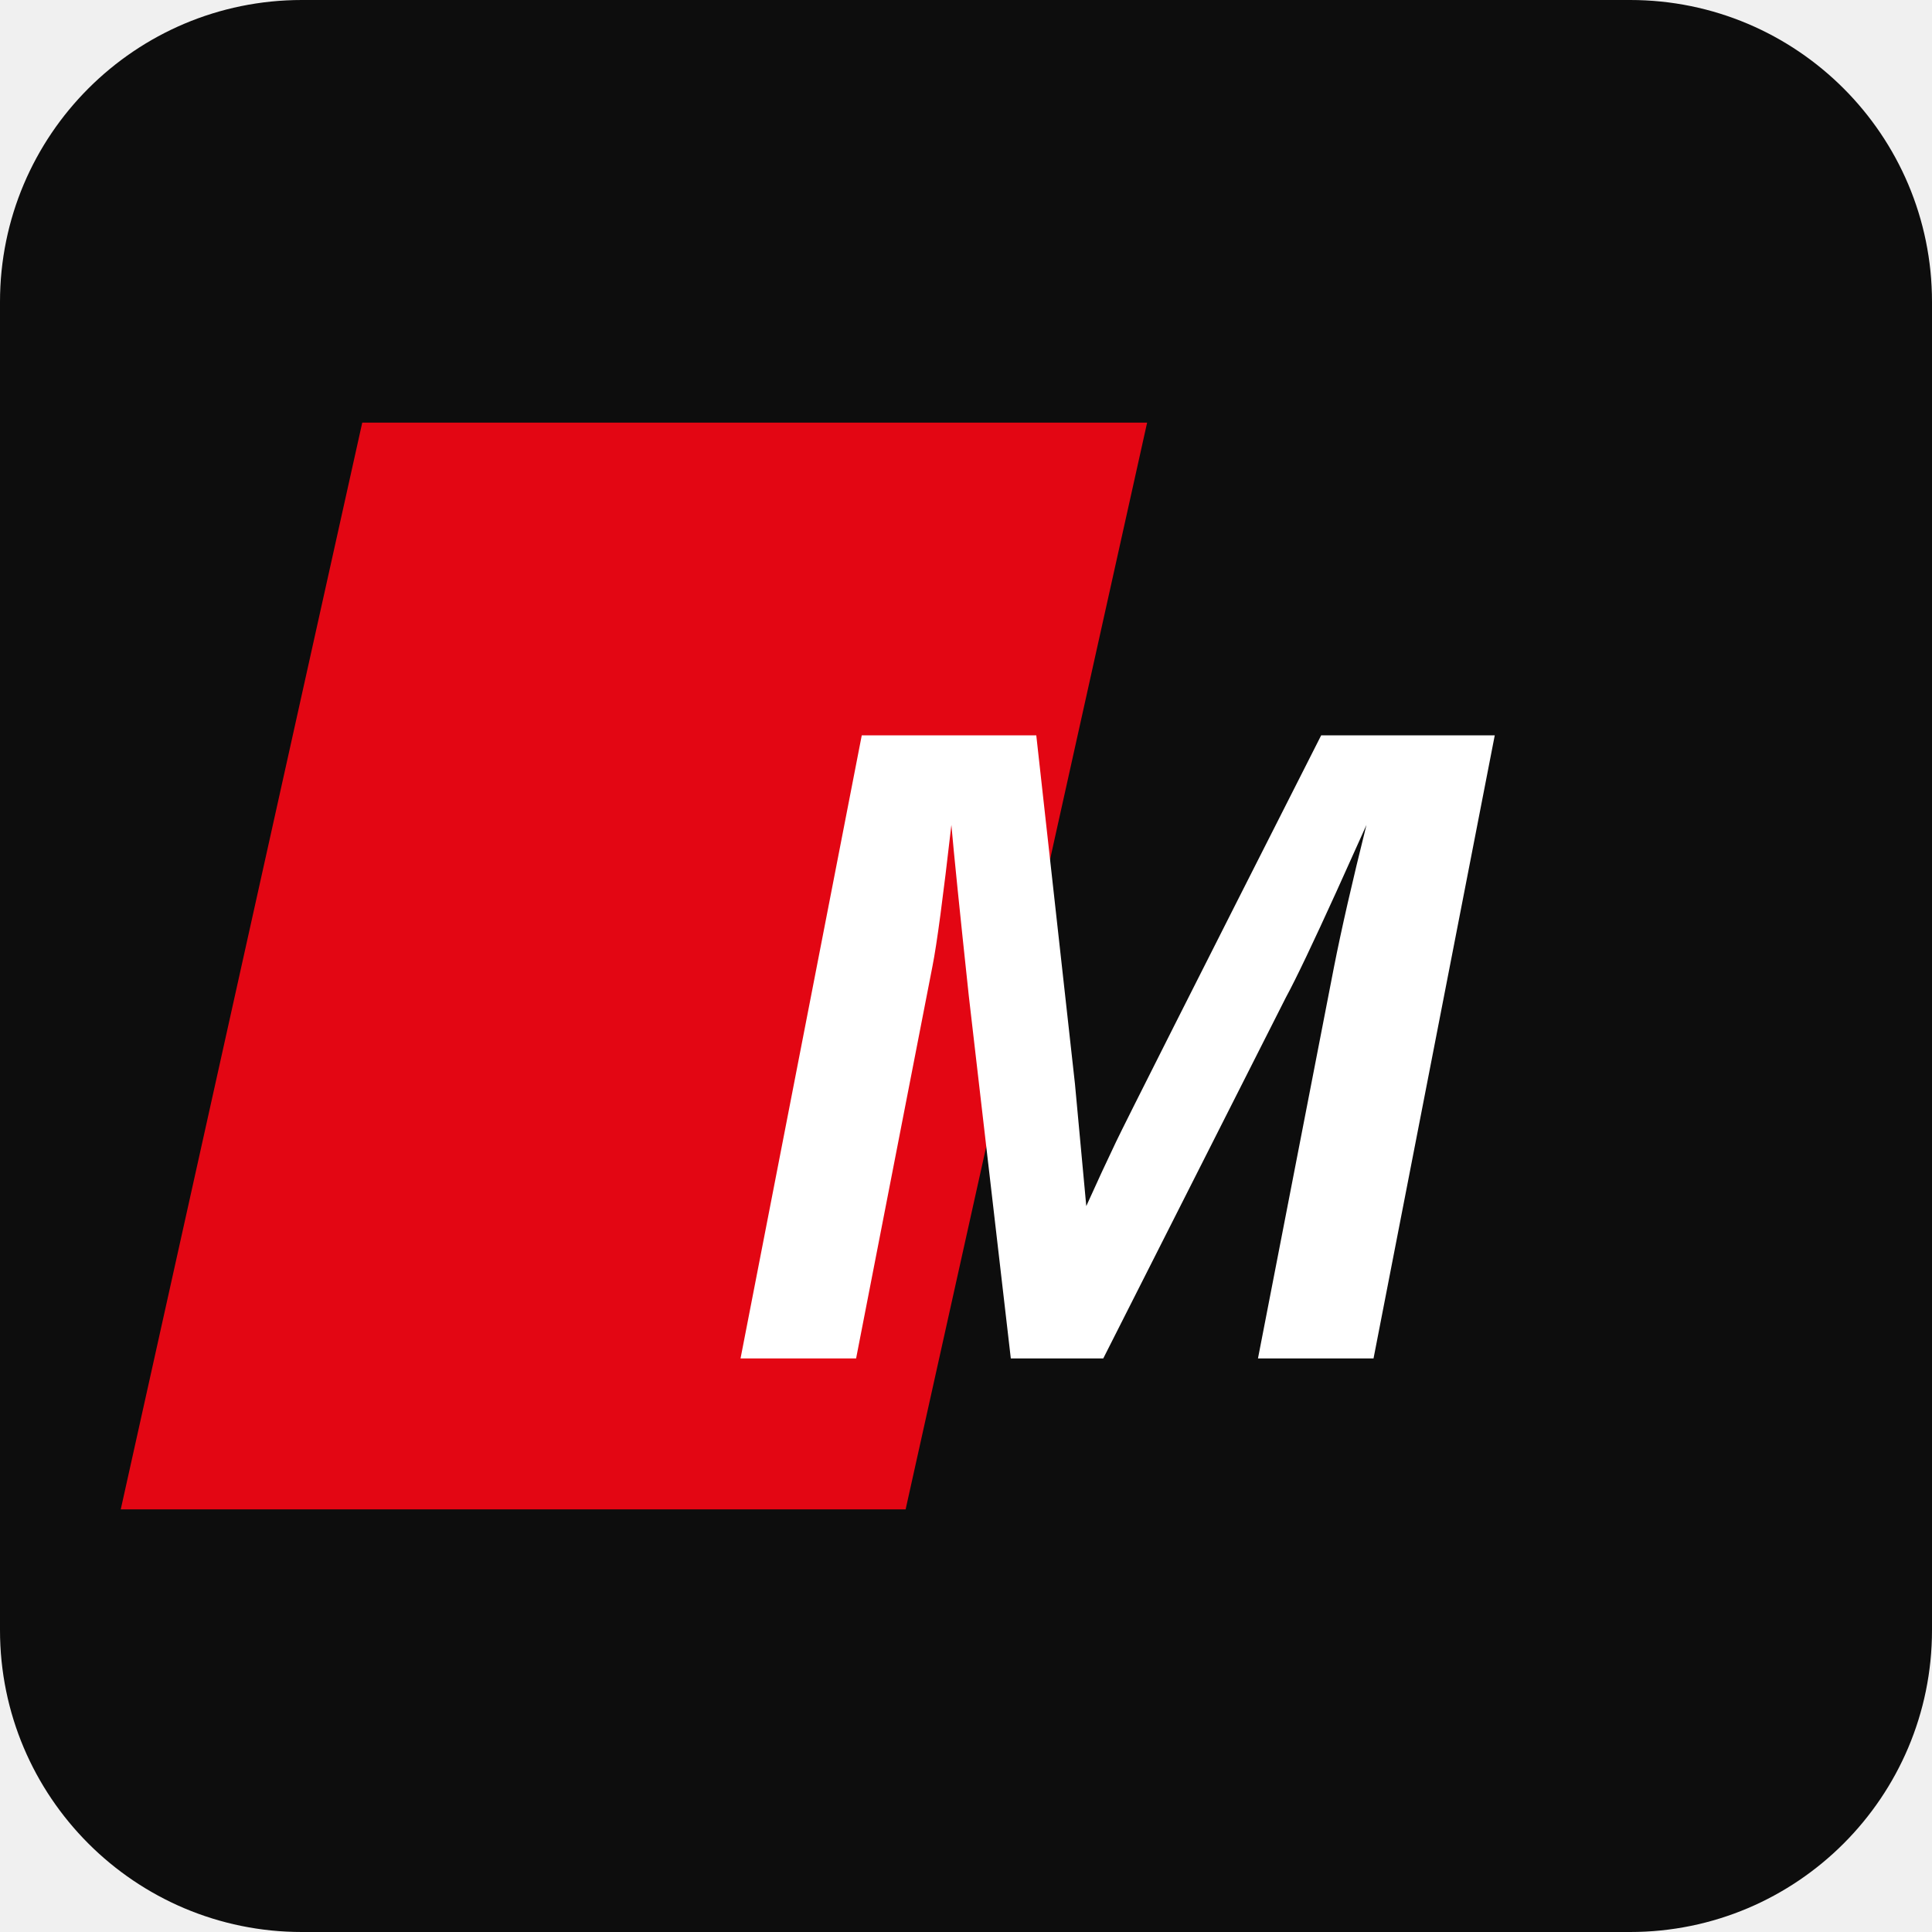
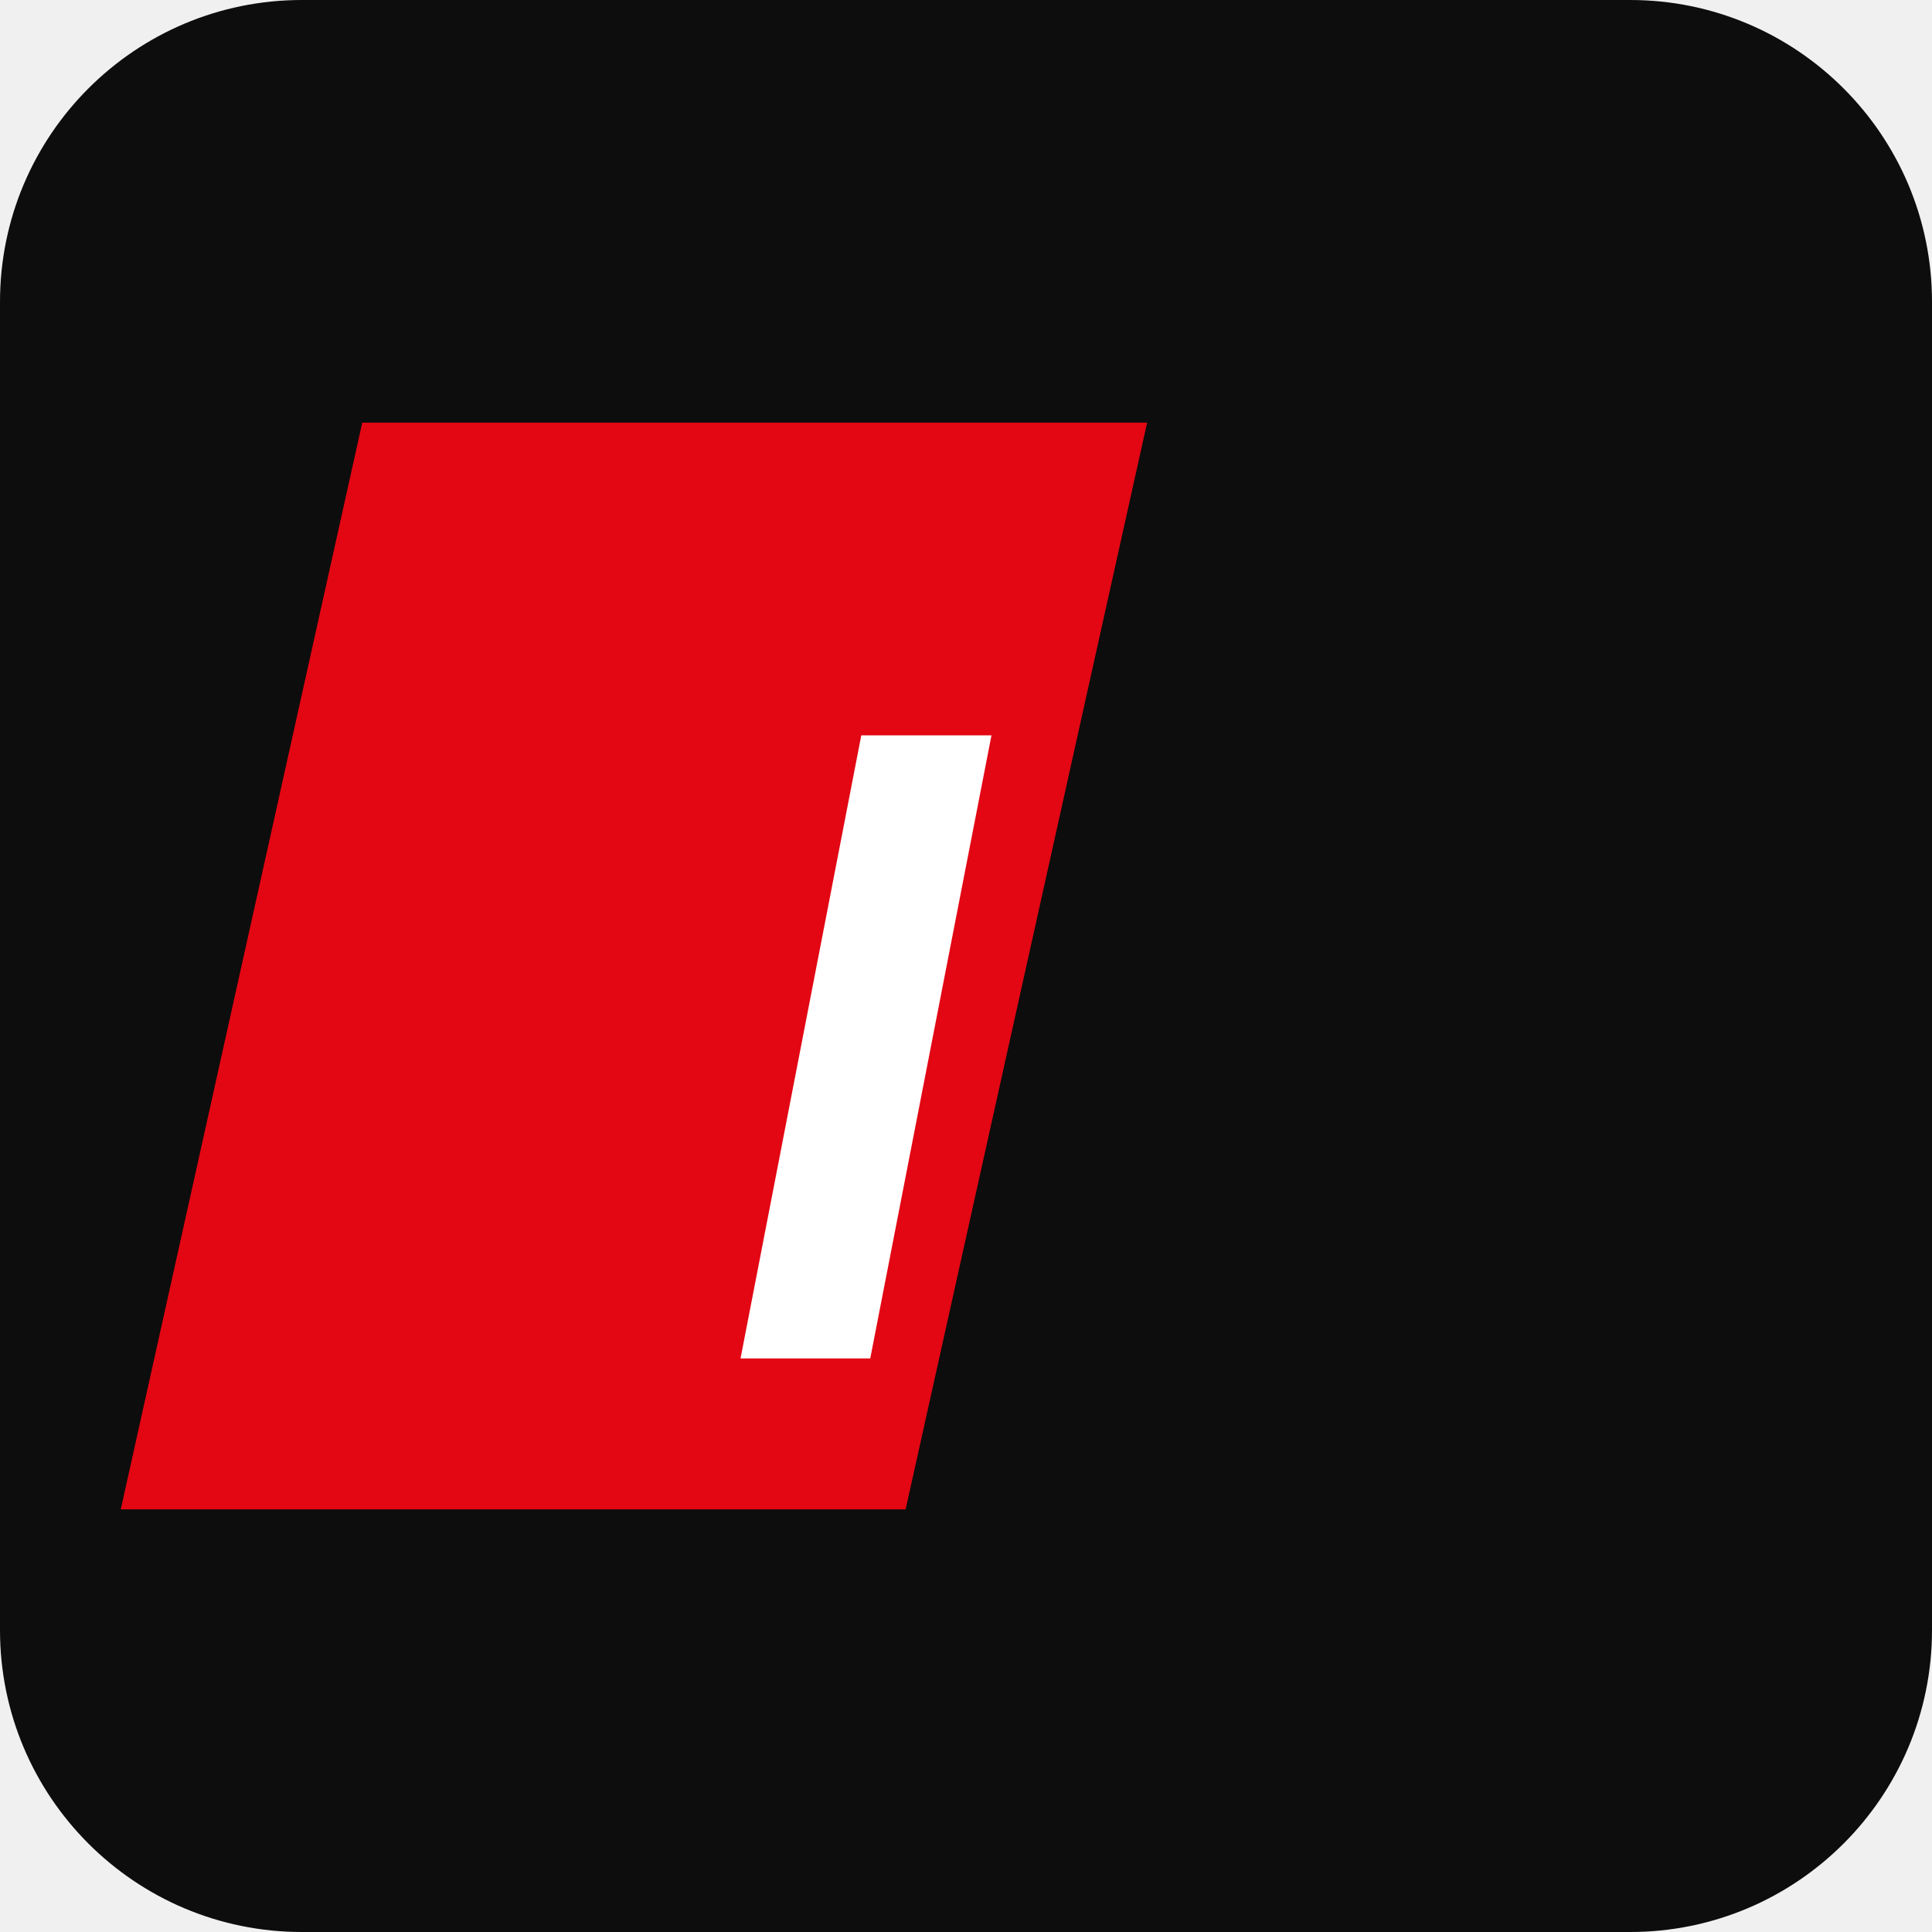
<svg xmlns="http://www.w3.org/2000/svg" viewBox="0 0 64 64" width="64" height="64">
  <rect width="64" height="64" rx="10" fill="#0d0d0d" />
  <polygon points="8,14 34,14 26,50 0,50" fill="#e30613" transform="translate(4,0)" />
-   <text x="24" y="45" font-family="Arial Black, Arial, sans-serif" font-weight="900" font-style="italic" font-size="30" fill="#ffffff">M</text>
+   <text x="24" y="45" font-family="Arial Black, Arial, sans-serif" font-weight="900" font-style="italic" font-size="30" fill="#ffffff">I</text>
</svg>
